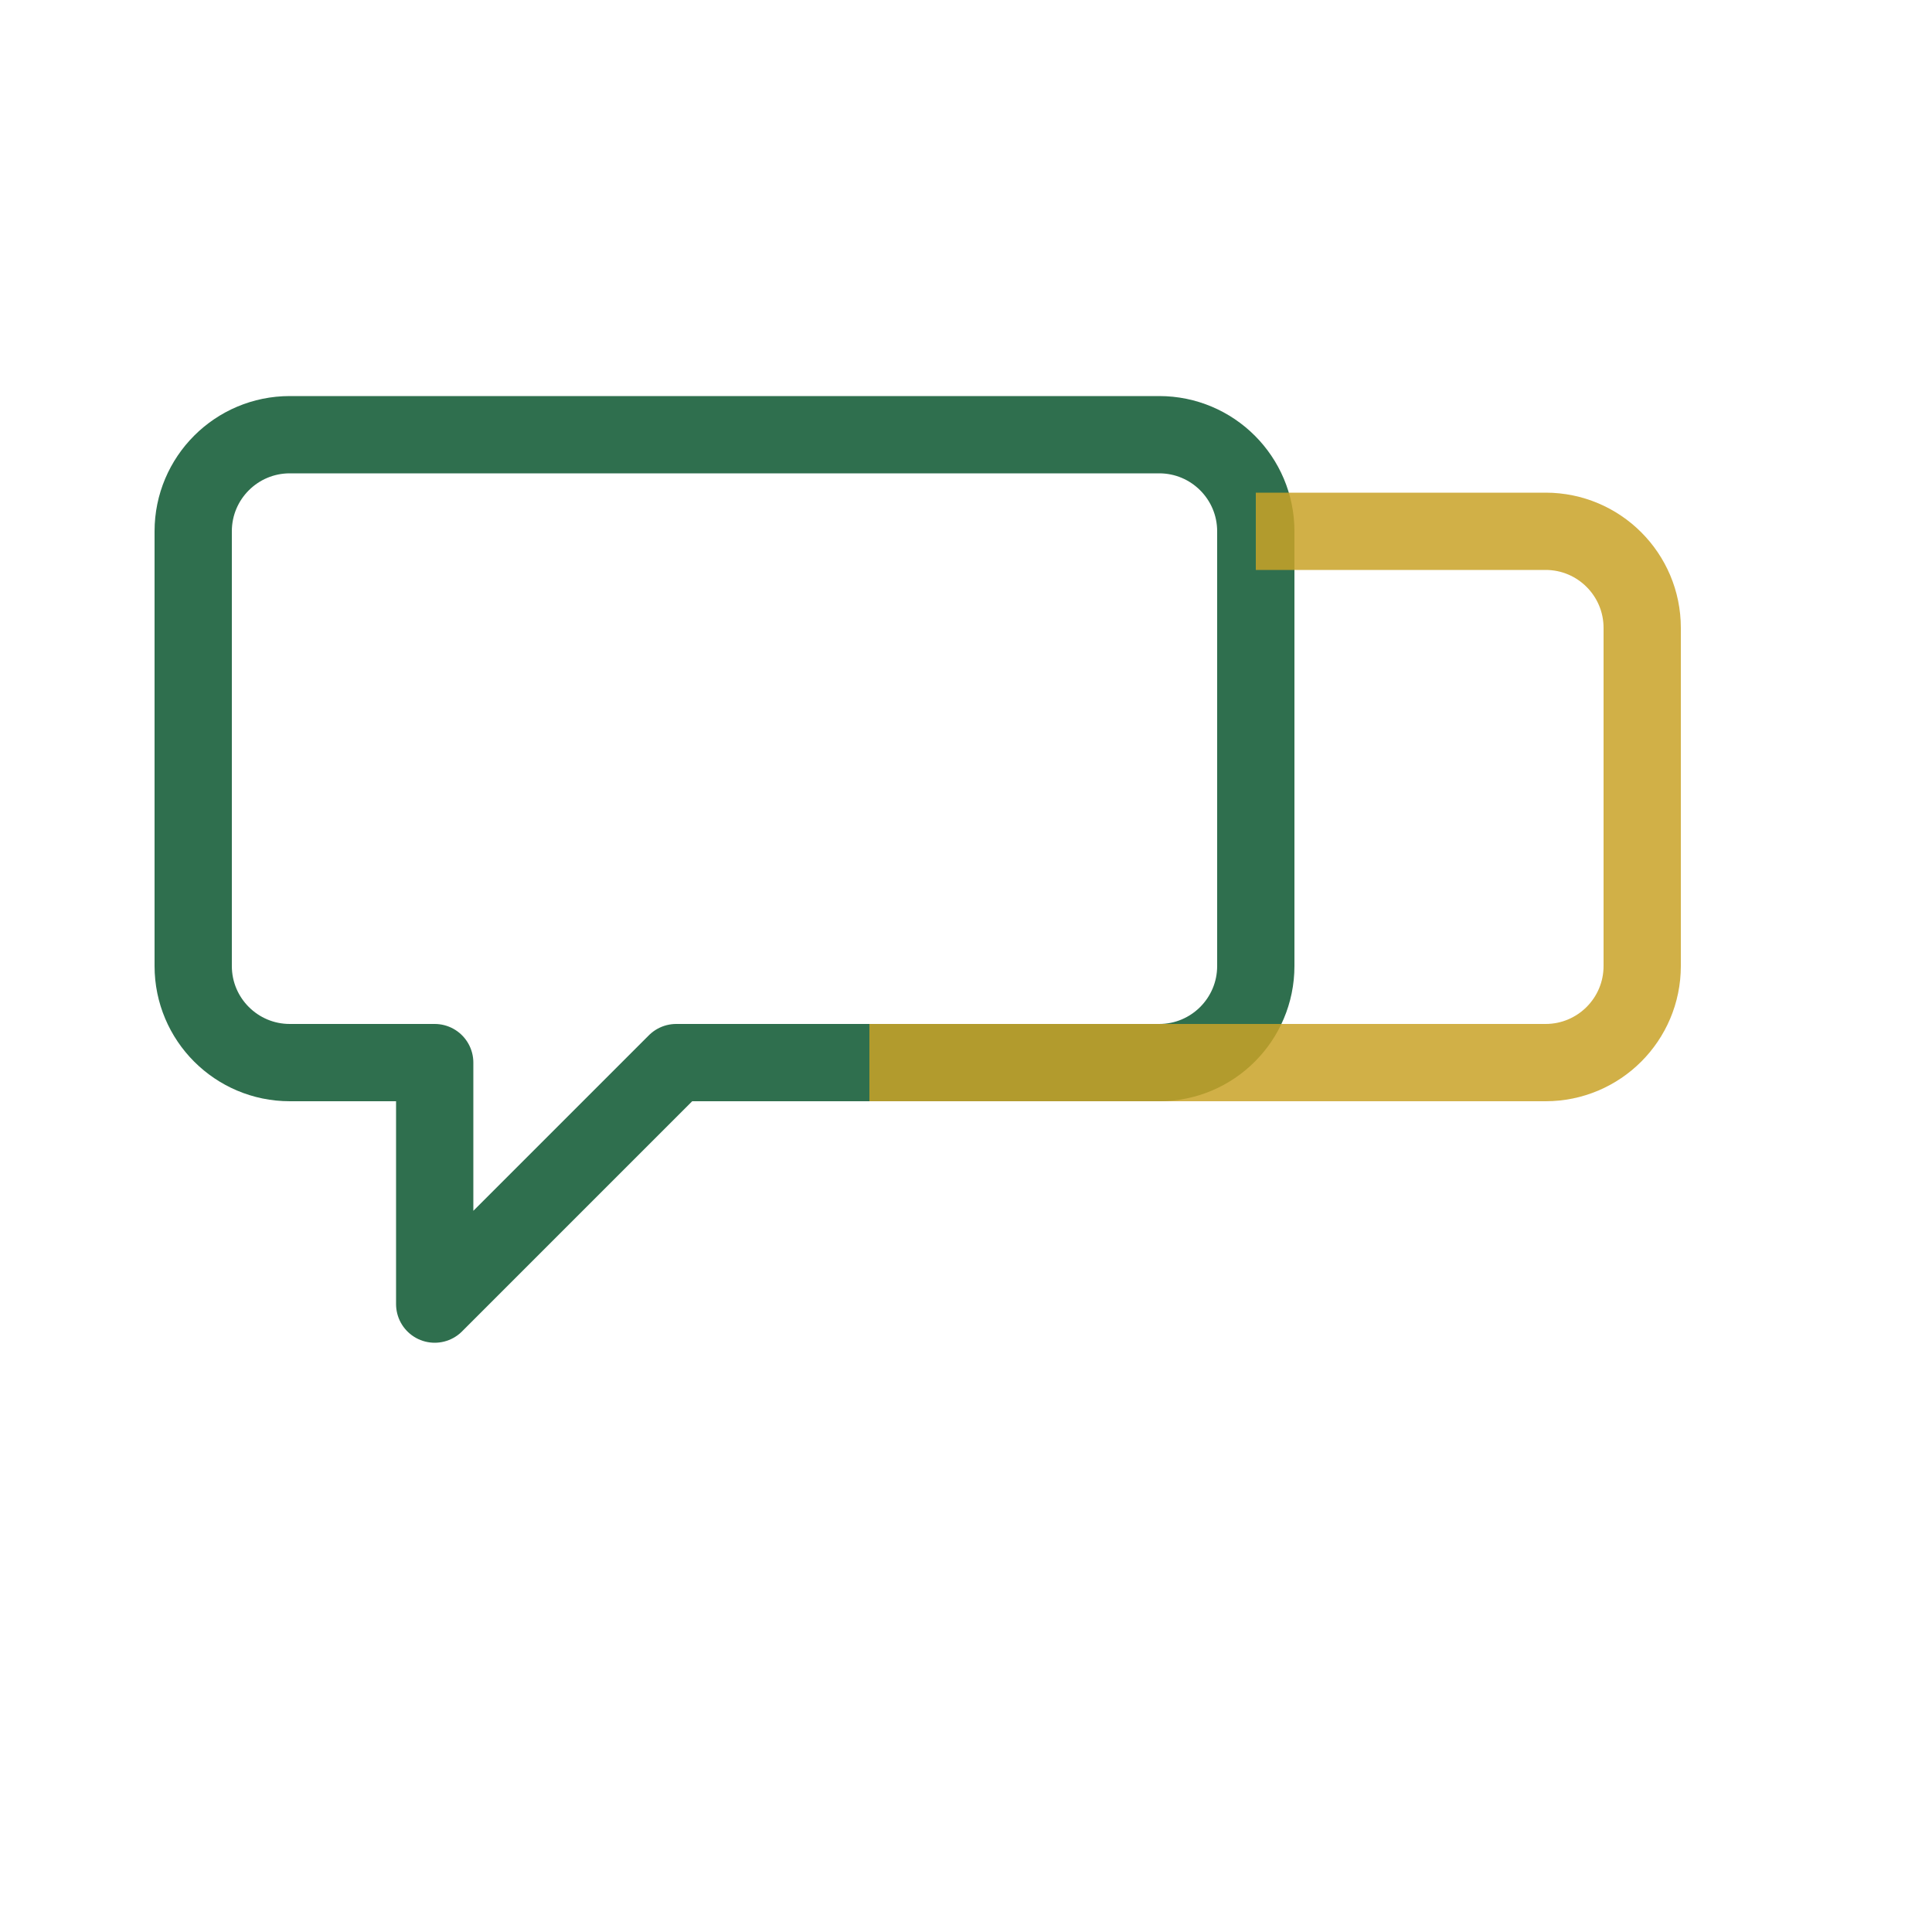
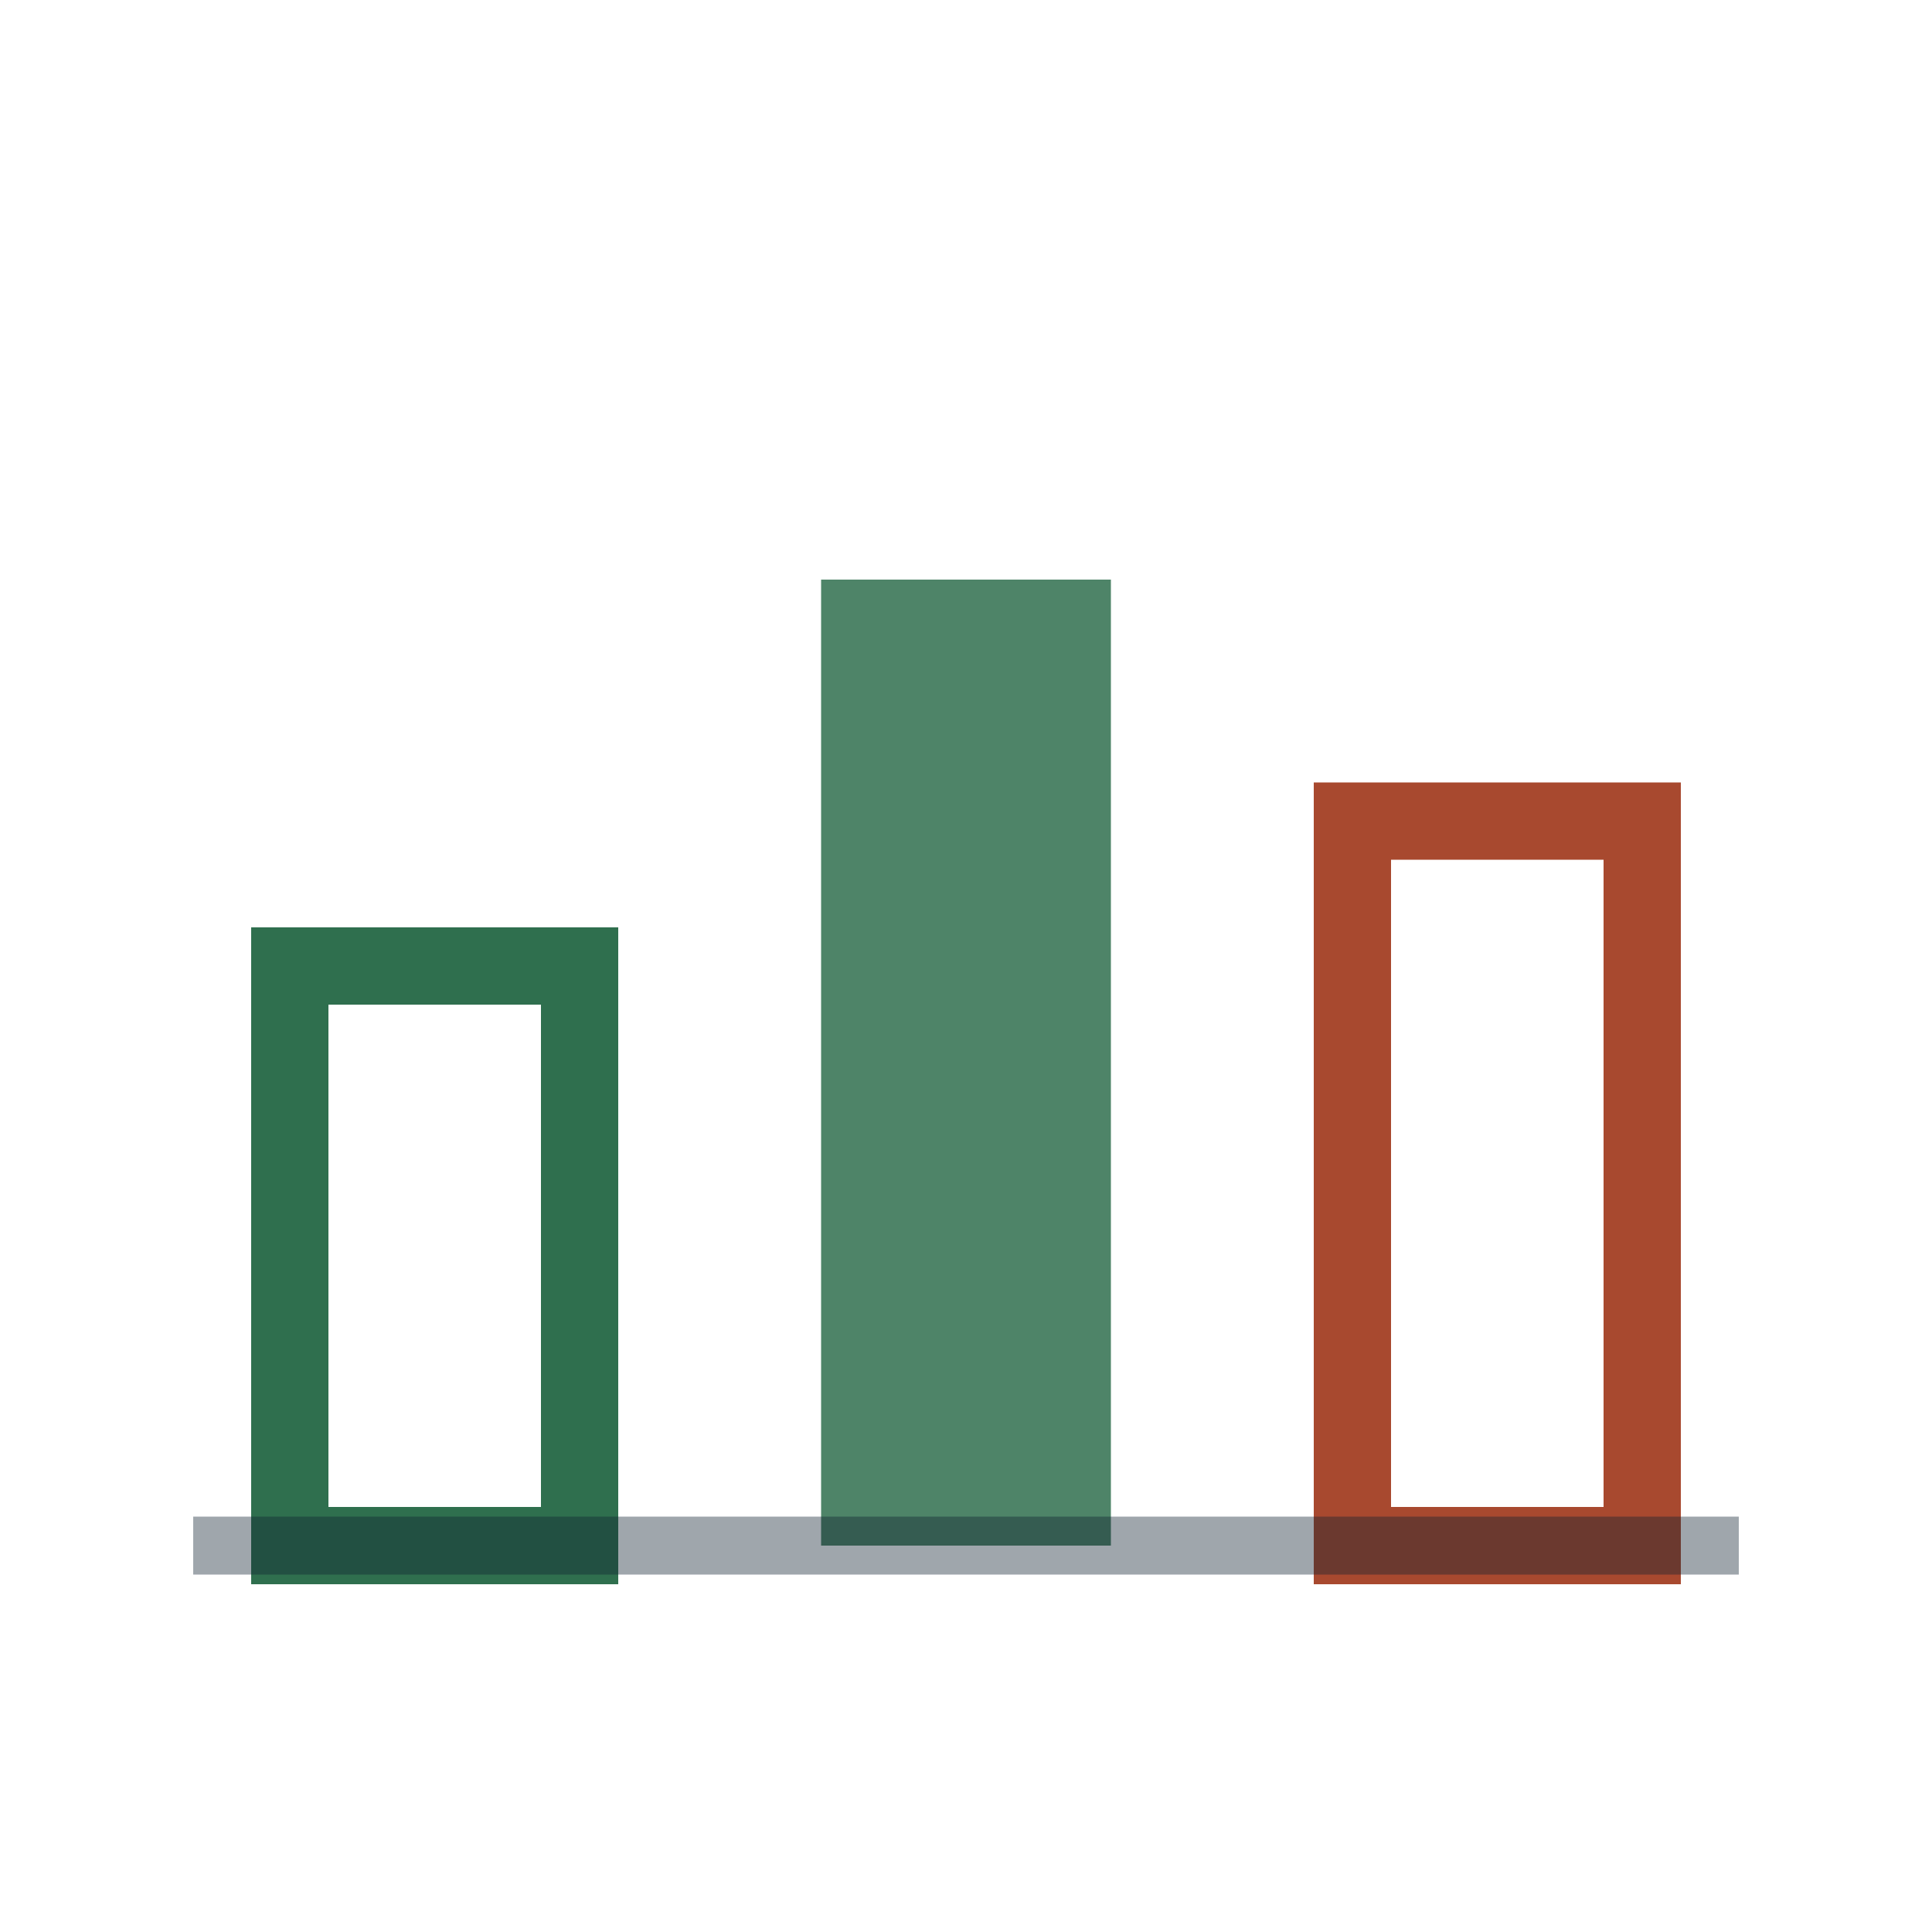
<svg xmlns="http://www.w3.org/2000/svg" viewBox="0 0 40 40" role="img" aria-hidden="true">
-   <path d="M6 9 h18 a2 2 0 0 1 2 2 v9 a2 2 0 0 1 -2 2 h-10 l-5 5 v-5 h-3 a2 2 0 0 1 -2 -2 v-9 a2 2 0 0 1 2 -2 Z" fill="none" stroke="#2f6f4e" stroke-width="1.6" stroke-linejoin="round" />
-   <path d="M18 22 h14 a2 2 0 0 0 2 -2 v-7 a2 2 0 0 0 -2 -2 h-6" fill="none" stroke="#c9a227" stroke-width="1.6" stroke-linejoin="round" opacity="0.85" />
+   <rect x="6" y="20" width="6" height="12" fill="none" stroke="#2f6f4e" stroke-width="1.6" />
+   <rect x="17" y="12" width="6" height="20" fill="#2f6f4e" opacity="0.85" />
+   <rect x="28" y="17" width="6" height="15" fill="none" stroke="#a8492f" stroke-width="1.6" />
+   <line x1="4" y1="32" x2="36" y2="32" stroke="#10202f" stroke-width="1.2" opacity="0.4" />
</svg>
